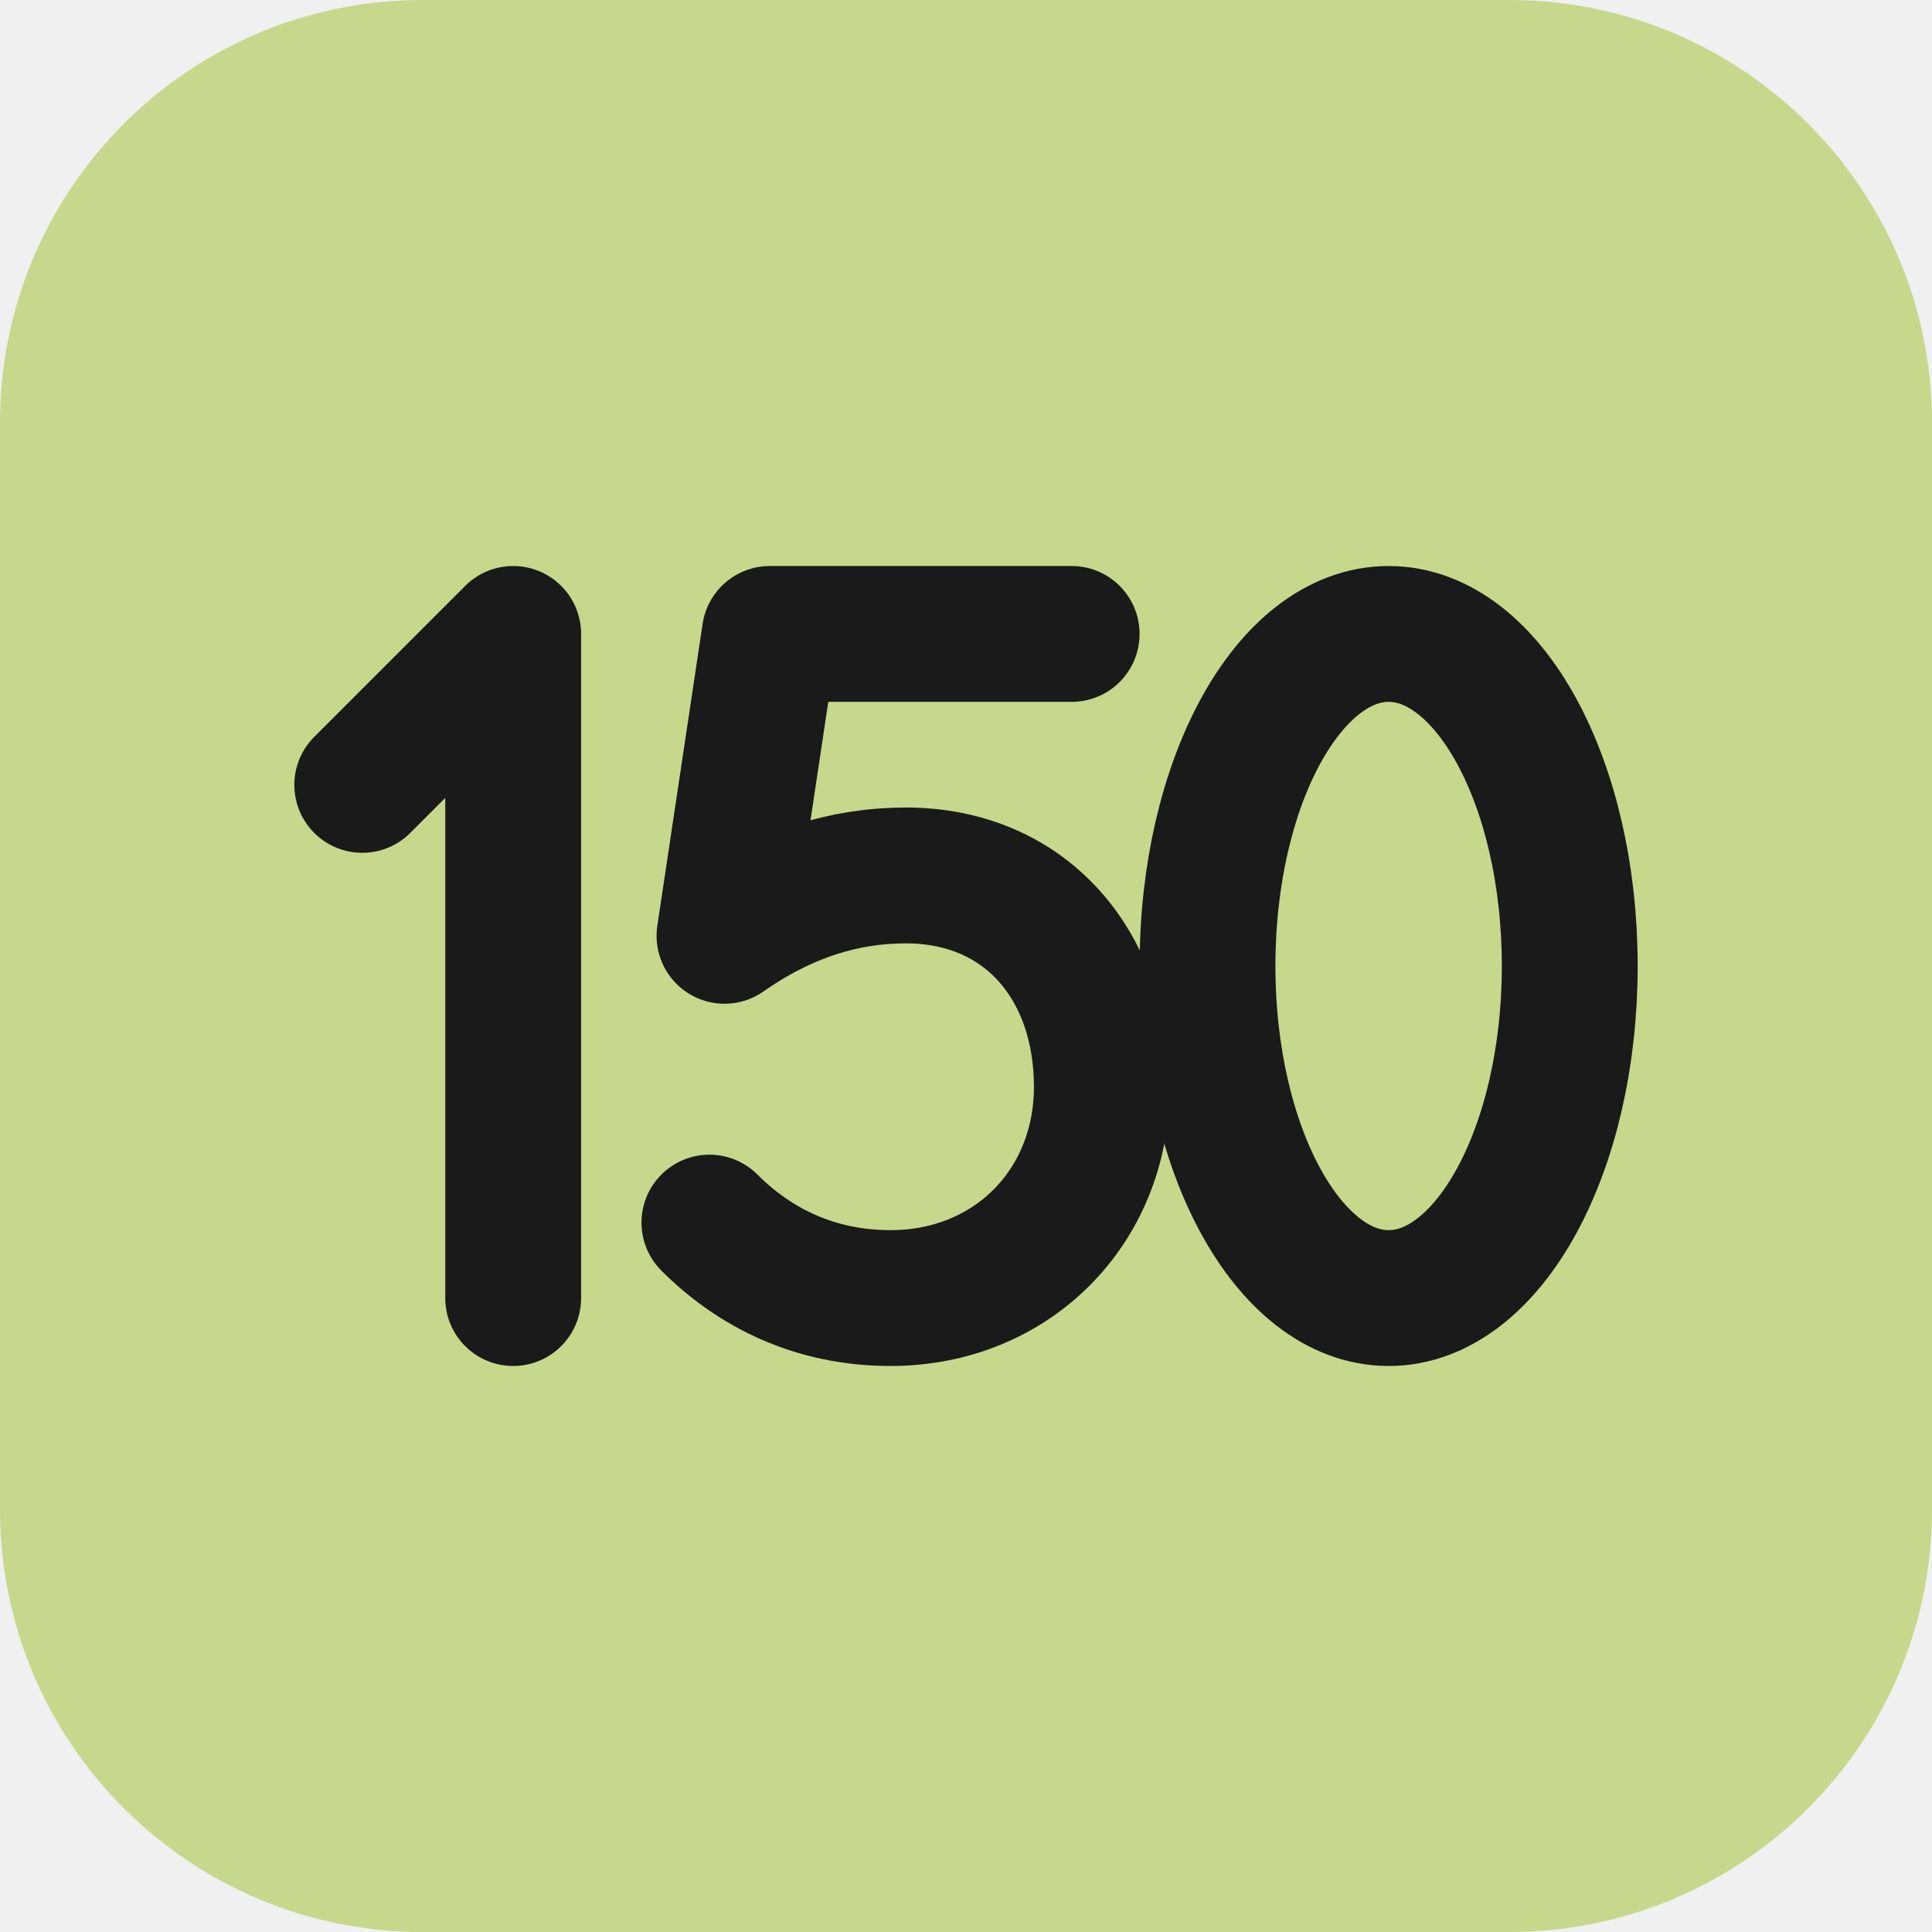
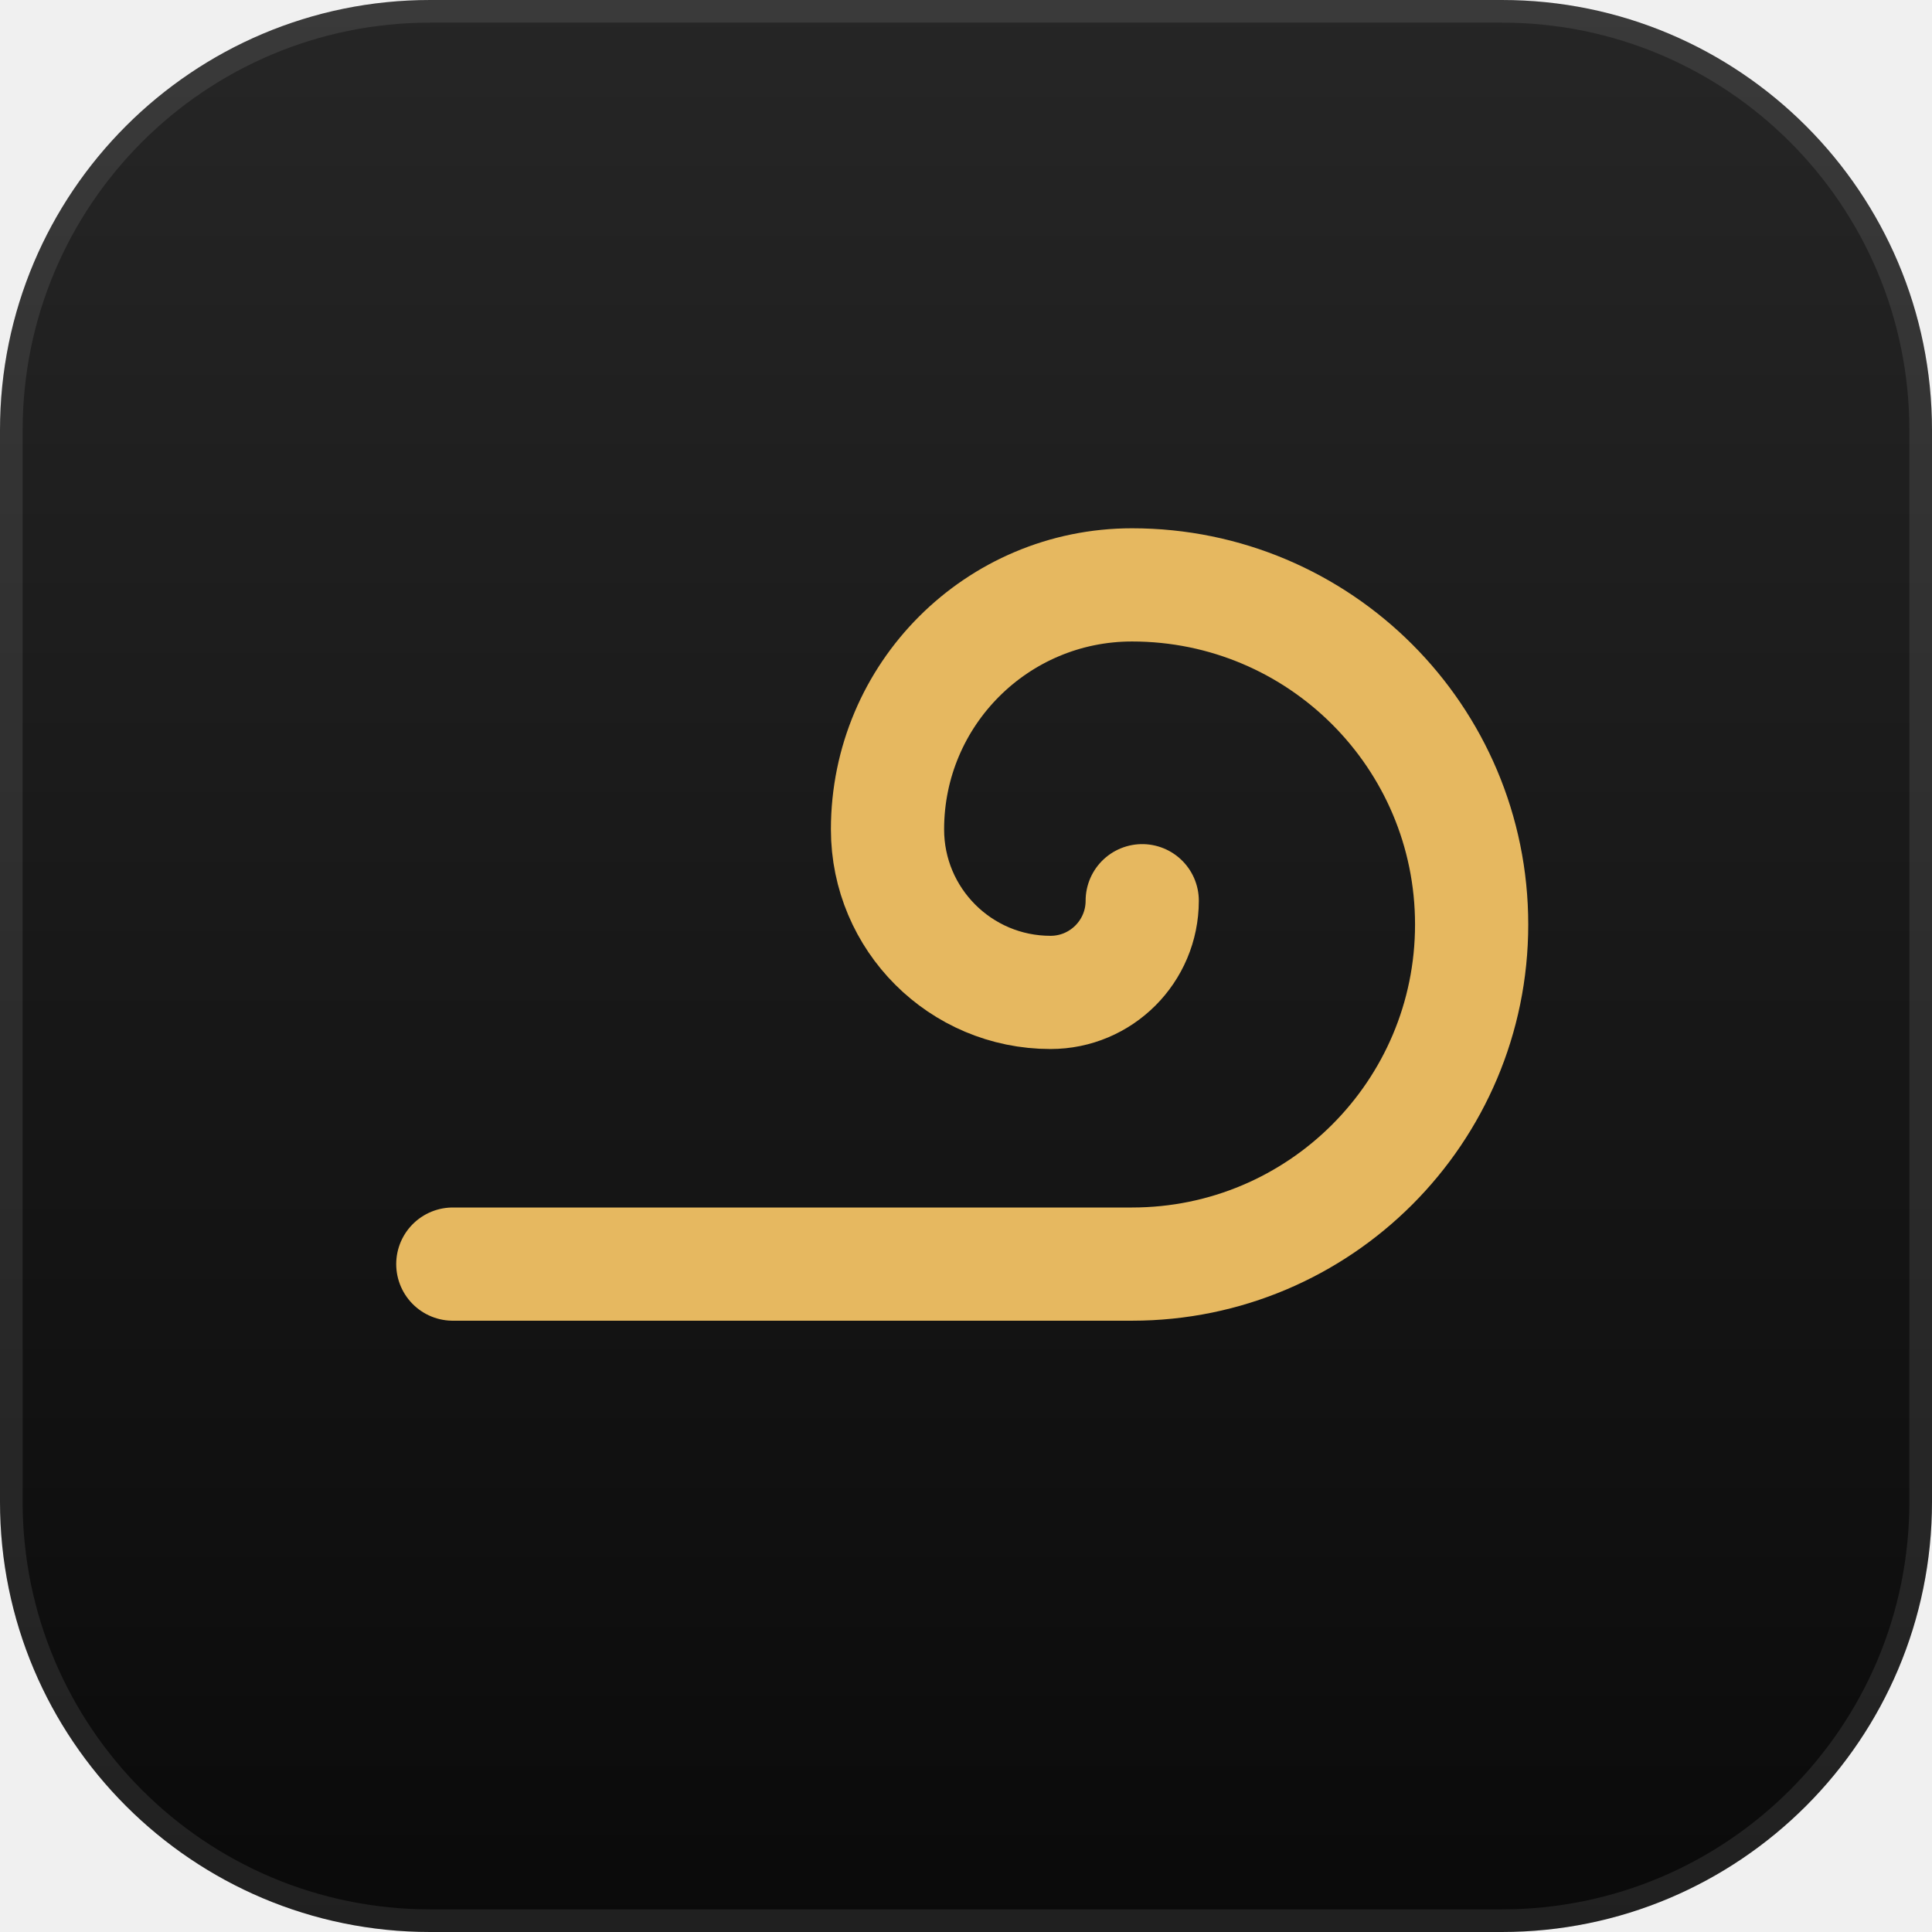
- <svg xmlns="http://www.w3.org/2000/svg" viewBox="0 0 64 64">
-   <rect width="64" height="64" rx="14" fill="#c6d88c" />
-   <g fill="none" stroke="#1a1a1a" stroke-width="4.5" stroke-linecap="round" stroke-linejoin="round" transform="translate(-2 0)">
-     <path d="M14 26 19 21v22" />
-     <path d="M37.5 21H27.5l-1.5 10c2-1.4 4-2 6-2 4 0 6.5 3 6.5 7s-3 7-7 7c-2.5 0-4.5-1-6-2.5" />
-     <ellipse cx="48" cy="32" rx="6" ry="11" />
-   </g>
+ <svg xmlns="http://www.w3.org/2000/svg" viewBox="0 0 1024 1024">
+   <defs>
+     <linearGradient id="tile" x1="0" y1="0" x2="0" y2="1">
+       <stop offset="0" stop-color="#262626" />
+       <stop offset="1" stop-color="#0a0a0a" />
+     </linearGradient>
+   </defs>
+   <rect width="1024" height="1024" rx="228" fill="url(#tile)" />
+   <rect x="6" y="6" width="1012" height="1012" rx="222" fill="none" stroke="#fff" stroke-opacity=".09" stroke-width="12" />
+   <path transform="translate(40 -30)" d="M200 700 H560 A180 180 0 0 0 740 520 A180 180 0 0 0 560 340 A129.6 129.6 0 0 0 430.4 469.6 A86.4 86.4 0 0 0 516.8 556 A48.6 48.6 0 0 0 565.4 507.4" fill="none" stroke="#e6b860" stroke-width="60" stroke-linecap="round" stroke-linejoin="round" />
</svg>
